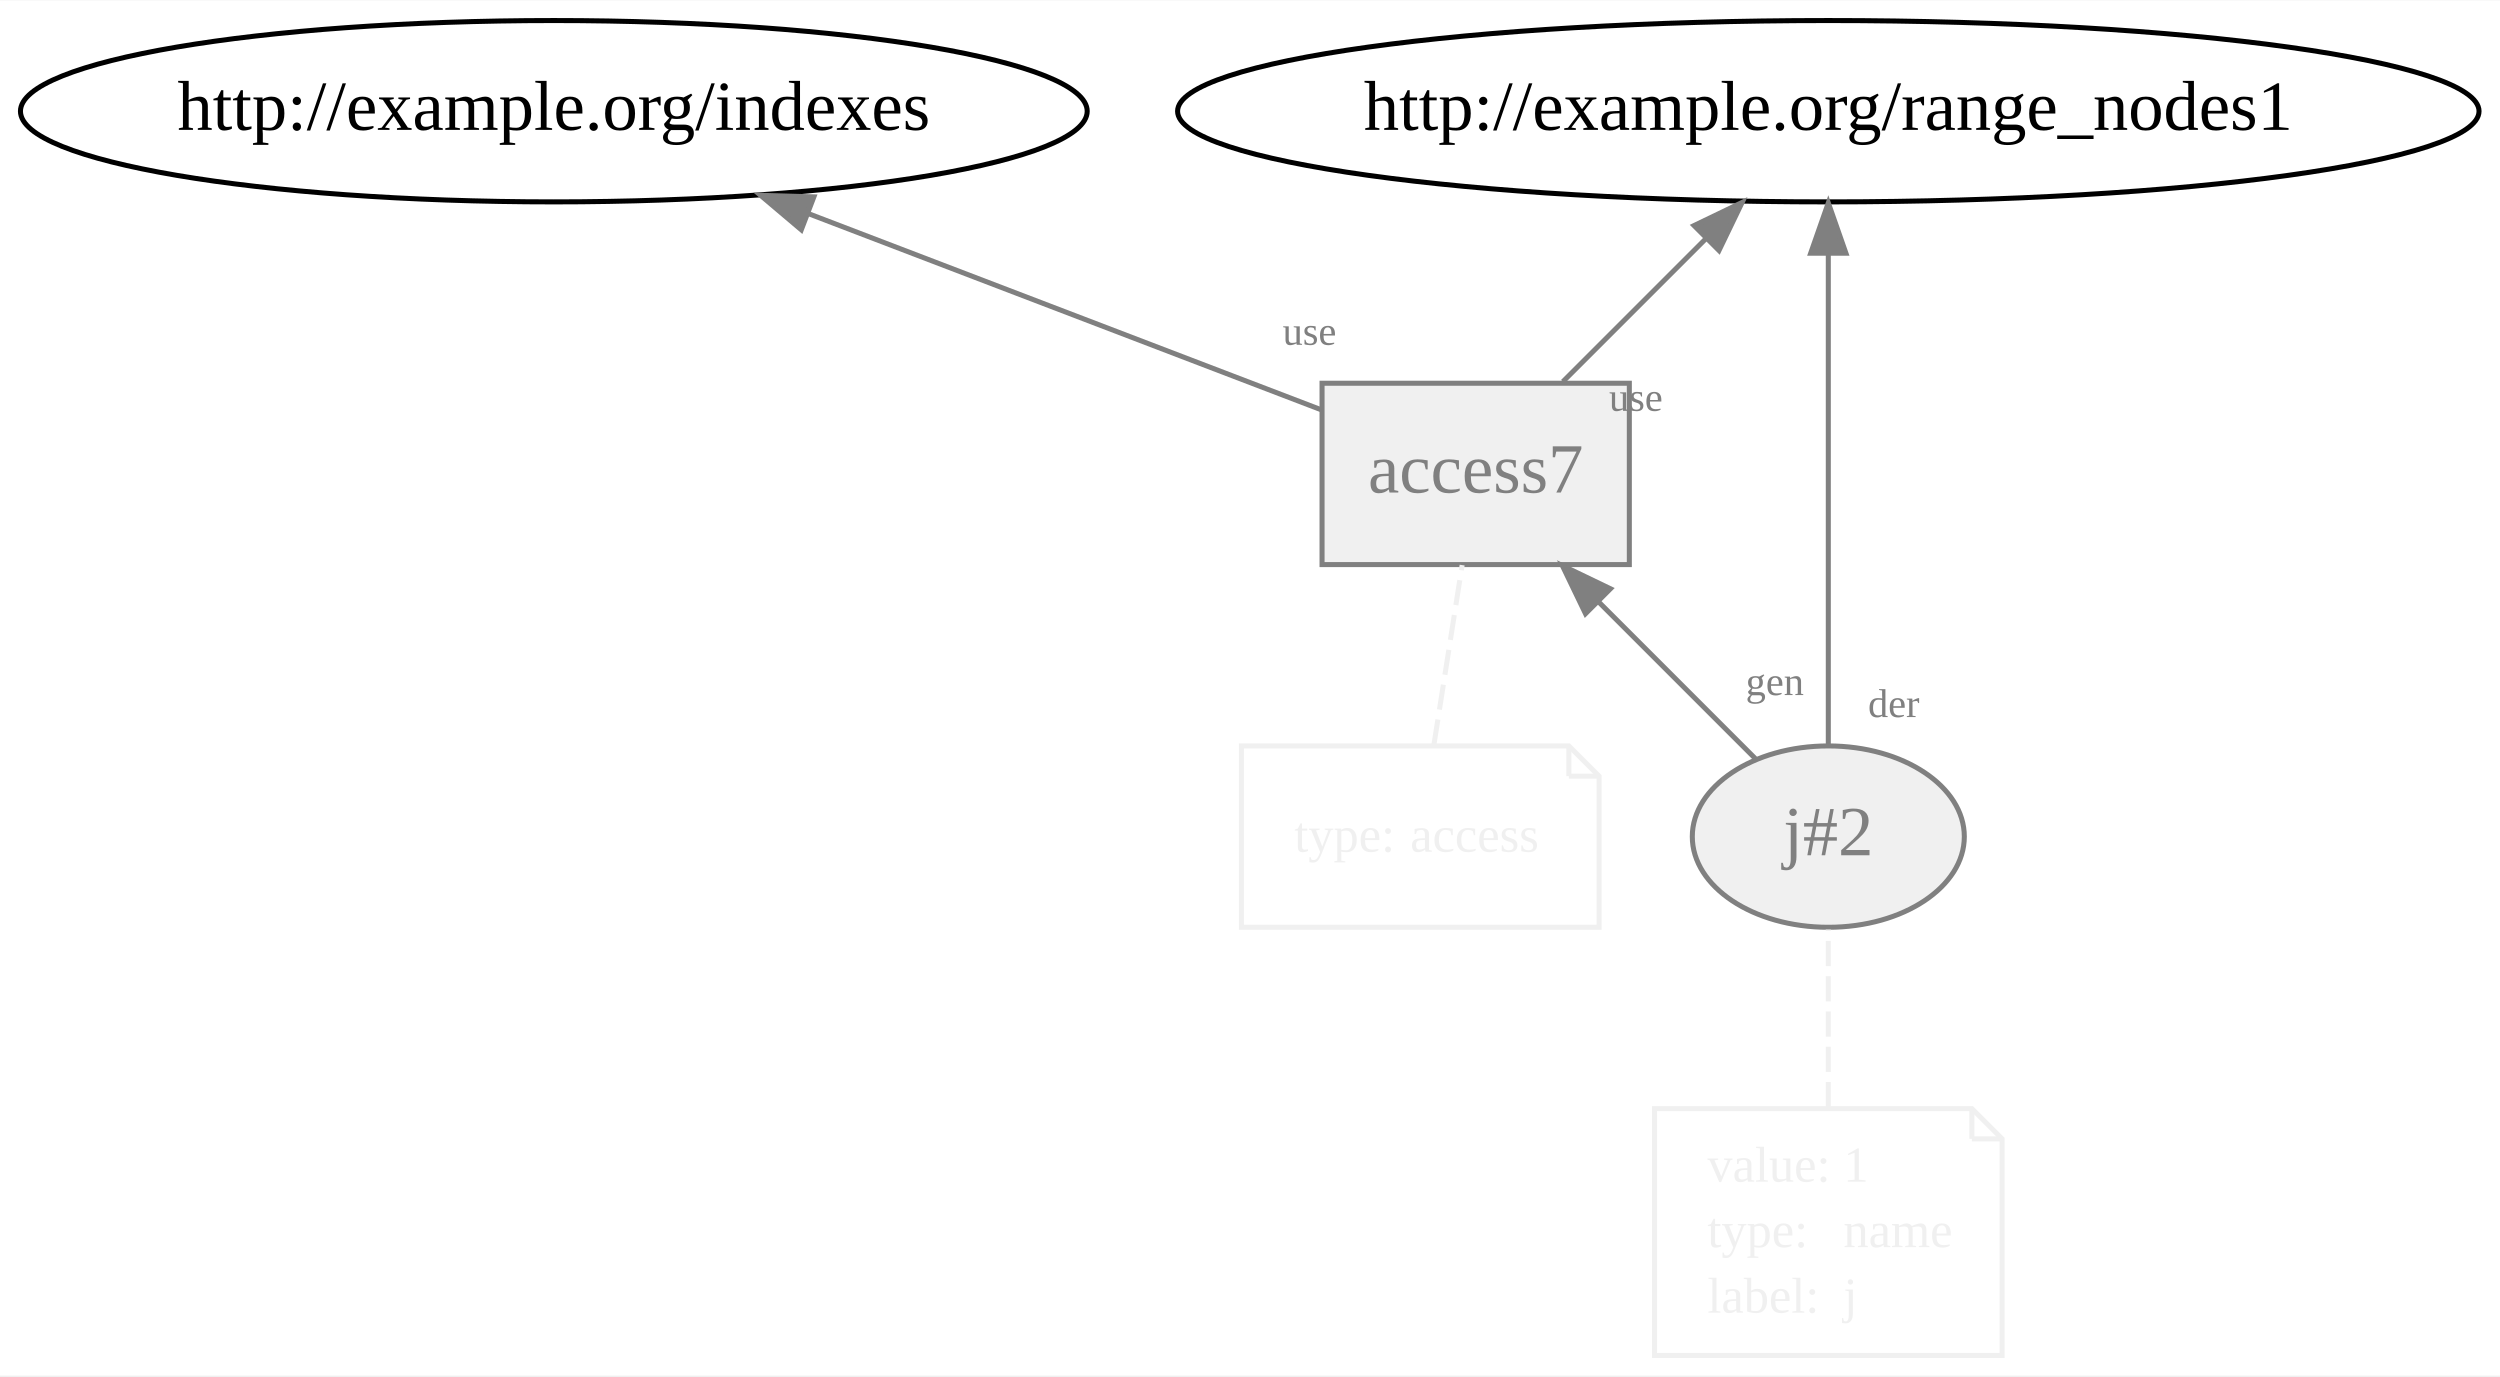
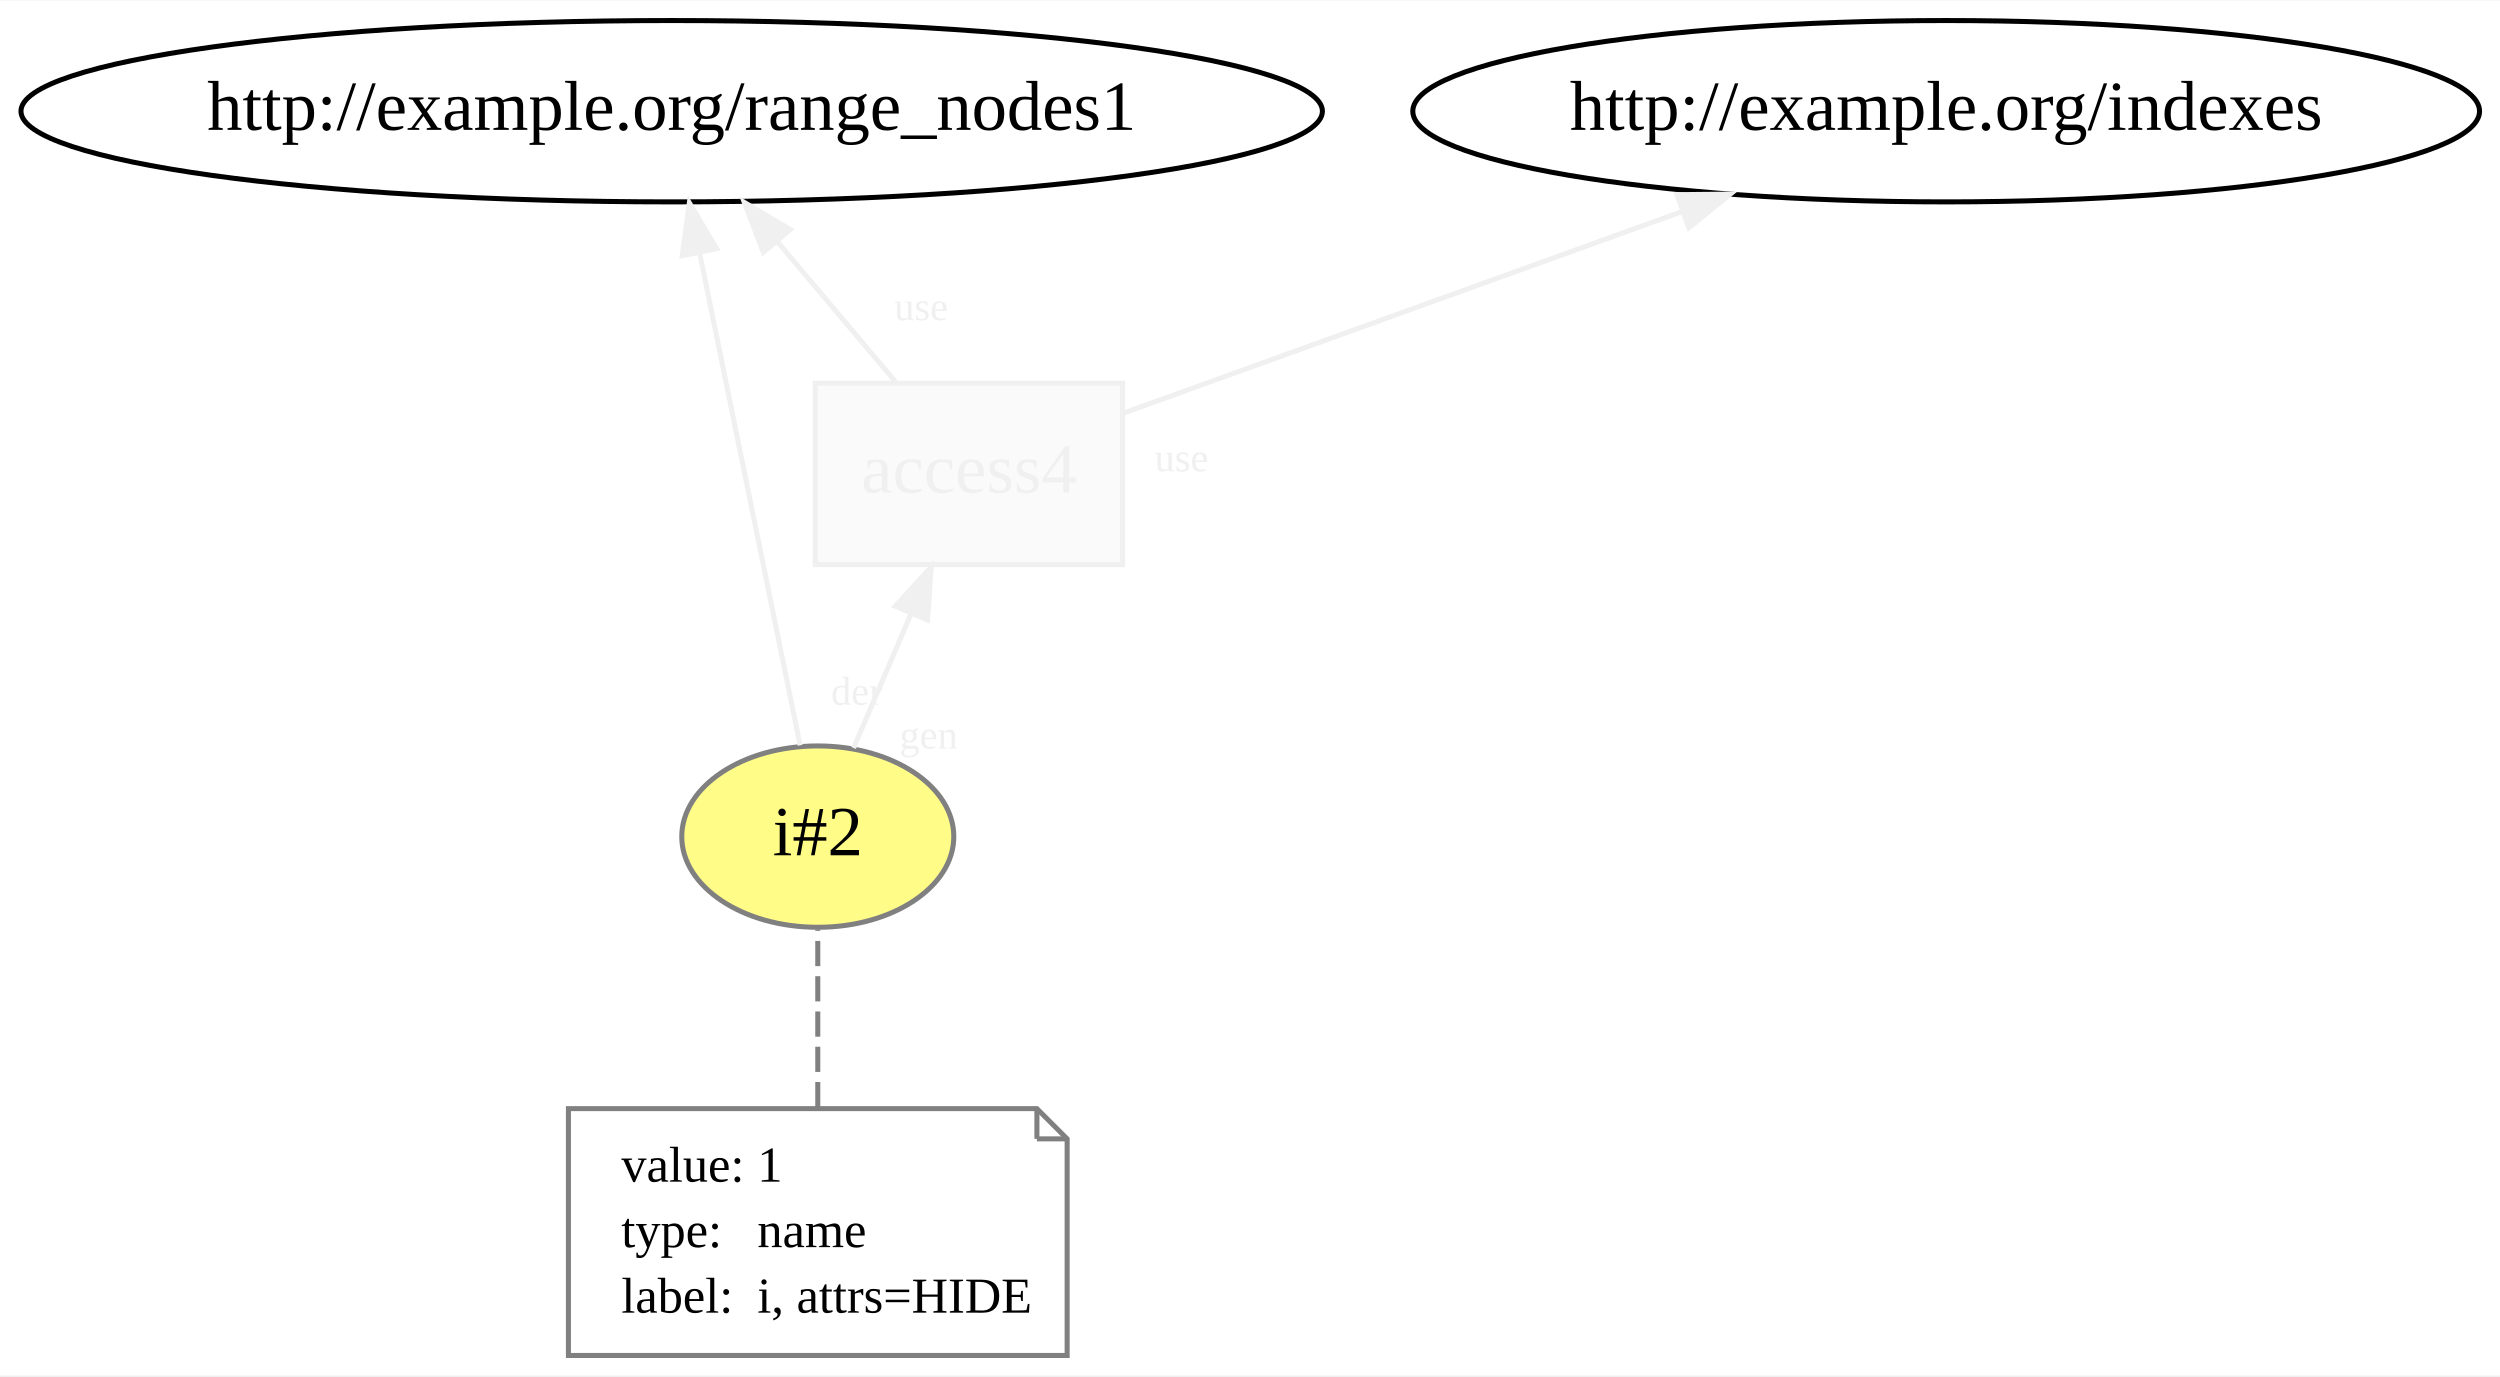
<svg xmlns="http://www.w3.org/2000/svg" xmlns:xlink="http://www.w3.org/1999/xlink" width="496pt" height="273pt" viewBox="0.00 0.00 496.28 273.00">
  <g id="graph0" class="graph" transform="scale(1 1) rotate(0) translate(4 269)">
    <polygon fill="white" stroke="none" points="-4,4 -4,-269 492.279,-269 492.279,4 -4,4" />
    <g id="node1" class="node">
      <g id="a_node1">
-         <a xlink:href="http://example.org/j#2" xlink:title="j#2">
-           <ellipse fill="#f0f0f0" stroke="gray" cx="358.941" cy="-103" rx="27" ry="18" />
-           <text text-anchor="middle" x="358.941" y="-99.3" font-family="Times New Roman,serif" font-size="14.00" fill="gray">j#2</text>
+         <a xlink:href="http://example.org/i#2" xlink:title="i#2">
+           <ellipse fill="#fffc87" stroke="#808080" cx="158.339" cy="-103" rx="27" ry="18" />
+           <text text-anchor="middle" x="158.339" y="-99.3" font-family="Times New Roman,serif" font-size="14.00">i#2</text>
        </a>
      </g>
    </g>
    <g id="node3" class="node">
      <g id="a_node3">
-         <a xlink:href="http://example.org/access7" xlink:title="access7">
-           <polygon fill="#f0f0f0" stroke="gray" points="319.441,-193 258.441,-193 258.441,-157 319.441,-157 319.441,-193" />
-           <text text-anchor="middle" x="288.941" y="-171.3" font-family="Times New Roman,serif" font-size="14.00" fill="gray">access7</text>
+         <a xlink:href="http://example.org/access4" xlink:title="access4">
+           <polygon fill="#fafafa" stroke="#f0f0f0" points="218.839,-193 157.839,-193 157.839,-157 218.839,-157 218.839,-193" />
+           <text text-anchor="middle" x="188.339" y="-171.3" font-family="Times New Roman,serif" font-size="14.00" fill="#f0f0f0">access4</text>
        </a>
      </g>
    </g>
    <g id="edge5" class="edge">
-       <path fill="none" stroke="gray" d="M344.437,-118.504C335.478,-127.462 323.754,-139.187 313.391,-149.55" />
-       <polygon fill="gray" stroke="gray" points="310.741,-147.25 306.144,-156.796 315.69,-152.2 310.741,-147.25" />
-       <text text-anchor="middle" x="348.319" y="-131.093" font-family="Times New Roman,serif" font-size="8.00" fill="gray">gen</text>
+       <path fill="none" stroke="#f0f0f0" d="M165.448,-120.589C168.858,-128.546 173.029,-138.278 176.872,-147.244" />
+       <polygon fill="#f0f0f0" stroke="#f0f0f0" points="173.705,-148.741 180.861,-156.553 180.139,-145.983 173.705,-148.741" />
+       <text text-anchor="middle" x="180.343" y="-120.465" font-family="Times New Roman,serif" font-size="8.00" fill="#f0f0f0">gen</text>
+     </g>
+     <g id="node4" class="node">
+       <ellipse fill="none" stroke="black" cx="129.339" cy="-247" rx="129.177" ry="18" />
+       <text text-anchor="middle" x="129.339" y="-243.3" font-family="Times New Roman,serif" font-size="14.00">http://example.org/range_nodes1</text>
+     </g>
+     <g id="edge2" class="edge">
+       <path fill="none" stroke="#f0f0f0" d="M154.84,-121.129C149.876,-145.436 140.738,-190.181 134.855,-218.987" />
+       <polygon fill="#f0f0f0" stroke="#f0f0f0" points="131.421,-218.313 132.849,-228.811 138.279,-219.713 131.421,-218.313" />
+       <text text-anchor="middle" x="166.067" y="-129.176" font-family="Times New Roman,serif" font-size="8.00" fill="#f0f0f0">der</text>
+     </g>
+     <g id="node2" class="node">
+       <polygon fill="none" stroke="gray" points="201.839,-49 108.839,-49 108.839,-0 207.839,-0 207.839,-43 201.839,-49" />
+       <polyline fill="none" stroke="gray" points="201.839,-49 201.839,-43 " />
+       <polyline fill="none" stroke="gray" points="207.839,-43 201.839,-43 " />
+       <text text-anchor="start" x="119.339" y="-34.5" font-family="Times New Roman,serif" font-size="10.00">value:</text>
+       <text text-anchor="start" x="146.339" y="-34.5" font-family="Times New Roman,serif" font-size="10.00">1</text>
+       <text text-anchor="start" x="119.339" y="-21.5" font-family="Times New Roman,serif" font-size="10.00">type:</text>
+       <text text-anchor="start" x="146.339" y="-21.5" font-family="Times New Roman,serif" font-size="10.00">name</text>
+       <text text-anchor="start" x="119.339" y="-8.5" font-family="Times New Roman,serif" font-size="10.00">label:</text>
+       <text text-anchor="start" x="146.339" y="-8.5" font-family="Times New Roman,serif" font-size="10.00">i, attrs=HIDE</text>
+     </g>
+     <g id="edge1" class="edge">
+       <path fill="none" stroke="gray" stroke-dasharray="5,2" d="M158.339,-49.286C158.339,-60.69 158.339,-74.105 158.339,-84.548" />
+     </g>
+     <g id="edge4" class="edge">
+       <path fill="none" stroke="#f0f0f0" d="M173.754,-193.303C166.681,-201.695 158.055,-211.93 150.293,-221.139" />
+       <polygon fill="#f0f0f0" stroke="#f0f0f0" points="147.524,-218.994 143.755,-228.896 152.876,-223.505 147.524,-218.994" />
+       <text text-anchor="middle" x="178.854" y="-205.51" font-family="Times New Roman,serif" font-size="8.00" fill="#f0f0f0">use</text>
    </g>
    <g id="node5" class="node">
-       <ellipse fill="none" stroke="black" cx="358.941" cy="-247" rx="129.177" ry="18" />
-       <text text-anchor="middle" x="358.941" y="-243.3" font-family="Times New Roman,serif" font-size="14.00">http://example.org/range_nodes1</text>
-     </g>
-     <g id="edge4" class="edge">
-       <path fill="none" stroke="gray" d="M358.941,-121.129C358.941,-145.33 358.941,-189.789 358.941,-218.607" />
-       <polygon fill="gray" stroke="gray" points="355.441,-218.811 358.941,-228.811 362.441,-218.811 355.441,-218.811" />
-       <text text-anchor="middle" x="371.931" y="-126.729" font-family="Times New Roman,serif" font-size="8.00" fill="gray">der</text>
-     </g>
-     <g id="node2" class="node">
-       <polygon fill="none" stroke="#f0f0f0" points="387.441,-49 324.441,-49 324.441,-0 393.441,-0 393.441,-43 387.441,-49" />
-       <polyline fill="none" stroke="#f0f0f0" points="387.441,-49 387.441,-43 " />
-       <polyline fill="none" stroke="#f0f0f0" points="393.441,-43 387.441,-43 " />
-       <text text-anchor="start" x="334.941" y="-34.5" font-family="Times New Roman,serif" font-size="10.00" fill="#f0f0f0">value:</text>
-       <text text-anchor="start" x="361.941" y="-34.5" font-family="Times New Roman,serif" font-size="10.00" fill="#f0f0f0">1</text>
-       <text text-anchor="start" x="334.941" y="-21.5" font-family="Times New Roman,serif" font-size="10.00" fill="#f0f0f0">type:</text>
-       <text text-anchor="start" x="361.941" y="-21.5" font-family="Times New Roman,serif" font-size="10.00" fill="#f0f0f0">name</text>
-       <text text-anchor="start" x="334.941" y="-8.5" font-family="Times New Roman,serif" font-size="10.00" fill="#f0f0f0">label:</text>
-       <text text-anchor="start" x="361.941" y="-8.5" font-family="Times New Roman,serif" font-size="10.00" fill="#f0f0f0">j</text>
-     </g>
-     <g id="edge1" class="edge">
-       <path fill="none" stroke="#f0f0f0" stroke-dasharray="5,2" d="M358.941,-49.286C358.941,-60.69 358.941,-74.105 358.941,-84.548" />
+       <ellipse fill="none" stroke="black" cx="382.339" cy="-247" rx="105.881" ry="18" />
+       <text text-anchor="middle" x="382.339" y="-243.3" font-family="Times New Roman,serif" font-size="14.00">http://example.org/indexes</text>
    </g>
    <g id="edge3" class="edge">
-       <path fill="none" stroke="gray" d="M306.244,-193.303C314.806,-201.865 325.284,-212.344 334.636,-221.696" />
-       <polygon fill="gray" stroke="gray" points="332.29,-224.299 341.836,-228.896 337.24,-219.35 332.29,-224.299" />
-       <text text-anchor="middle" x="320.733" y="-187.521" font-family="Times New Roman,serif" font-size="8.00" fill="gray">use</text>
-     </g>
-     <g id="node6" class="node">
-       <ellipse fill="none" stroke="black" cx="105.941" cy="-247" rx="105.881" ry="18" />
-       <text text-anchor="middle" x="105.941" y="-243.3" font-family="Times New Roman,serif" font-size="14.00">http://example.org/indexes</text>
-     </g>
-     <g id="edge6" class="edge">
-       <path fill="none" stroke="gray" d="M258.311,-187.716C230.528,-198.344 189.044,-214.212 156.373,-226.709" />
-       <polygon fill="gray" stroke="gray" points="155.067,-223.461 146.977,-230.303 157.568,-229.999 155.067,-223.461" />
-       <text text-anchor="middle" x="255.947" y="-200.629" font-family="Times New Roman,serif" font-size="8.00" fill="gray">use</text>
-     </g>
-     <g id="node4" class="node">
-       <polygon fill="none" stroke="#f0f0f0" points="307.441,-121 242.441,-121 242.441,-85 313.441,-85 313.441,-115 307.441,-121" />
-       <polyline fill="none" stroke="#f0f0f0" points="307.441,-121 307.441,-115 " />
-       <polyline fill="none" stroke="#f0f0f0" points="313.441,-115 307.441,-115 " />
-       <text text-anchor="start" x="252.941" y="-100" font-family="Times New Roman,serif" font-size="10.00" fill="#f0f0f0">type:</text>
-       <text text-anchor="start" x="275.941" y="-100" font-family="Times New Roman,serif" font-size="10.00" fill="#f0f0f0">access</text>
-     </g>
-     <g id="edge2" class="edge">
-       <path fill="none" stroke="#f0f0f0" stroke-dasharray="5,2" d="M280.66,-121.303C282.365,-132.154 284.554,-146.083 286.253,-156.896" />
+       <path fill="none" stroke="#f0f0f0" d="M219.078,-187.092C248.767,-197.804 294.318,-214.24 329.77,-227.032" />
+       <polygon fill="#f0f0f0" stroke="#f0f0f0" points="328.885,-230.433 339.479,-230.535 331.261,-223.849 328.885,-230.433" />
+       <text text-anchor="middle" x="230.542" y="-175.518" font-family="Times New Roman,serif" font-size="8.00" fill="#f0f0f0">use</text>
    </g>
  </g>
</svg>
